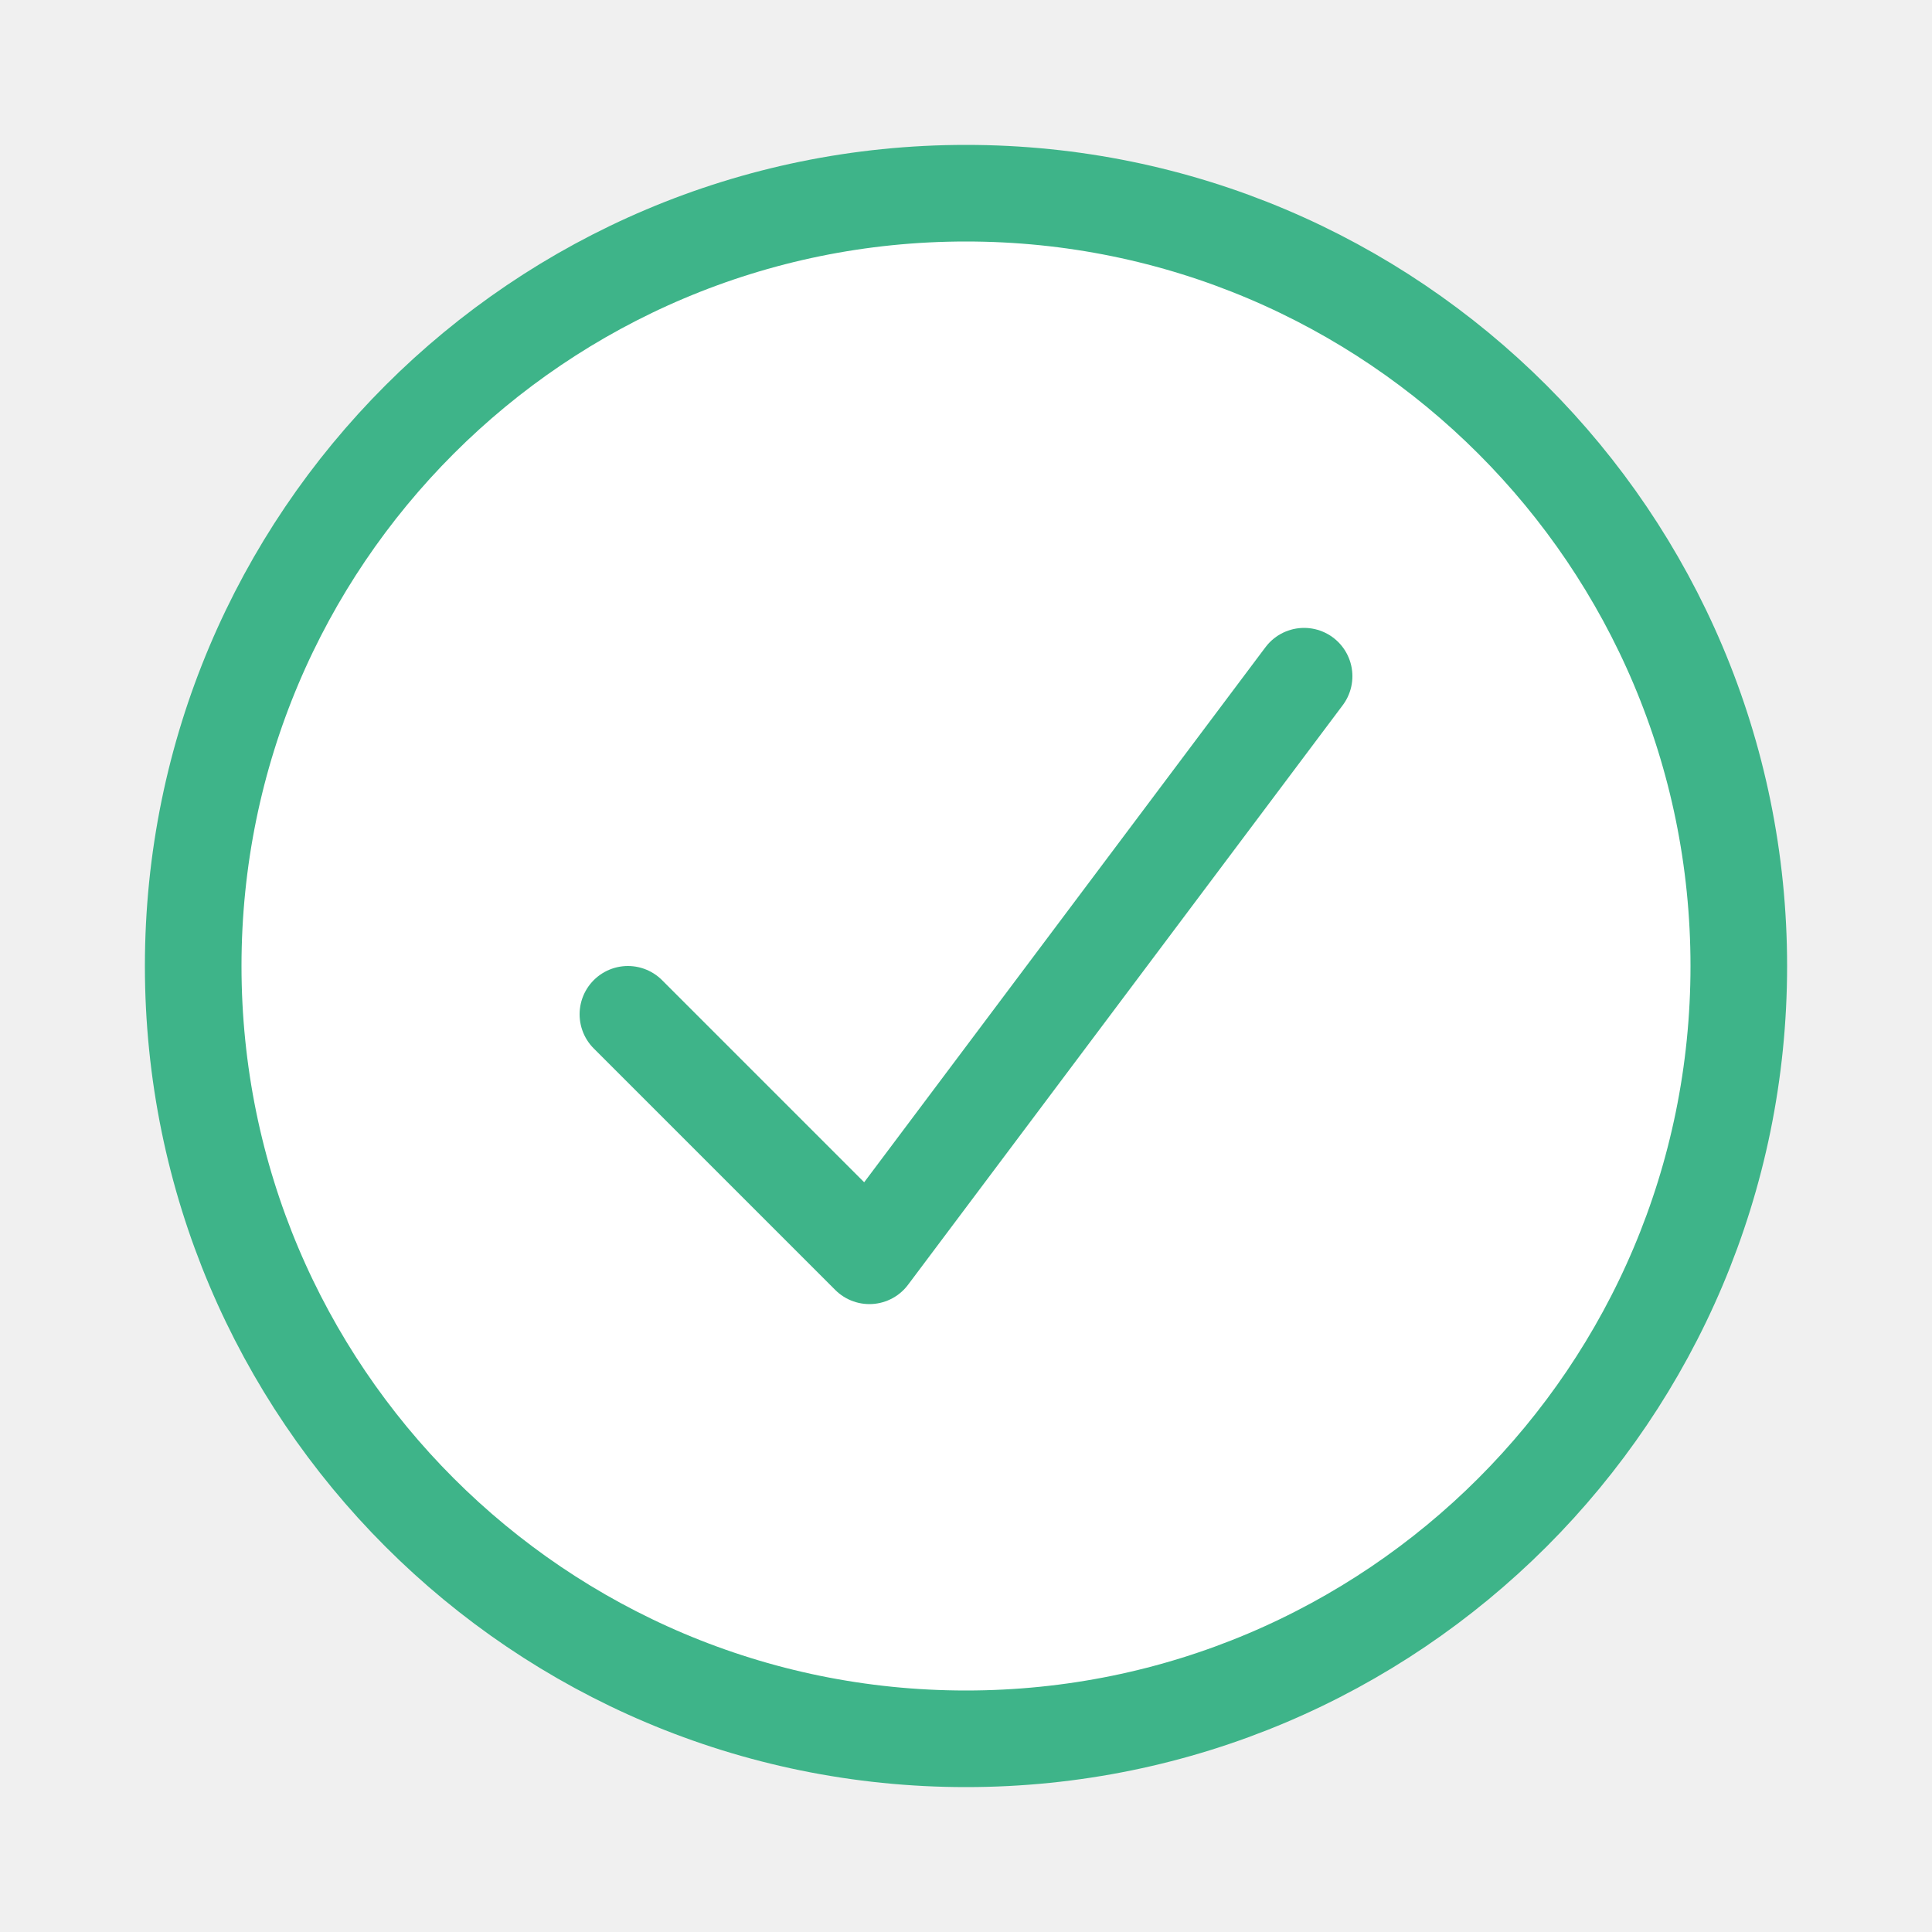
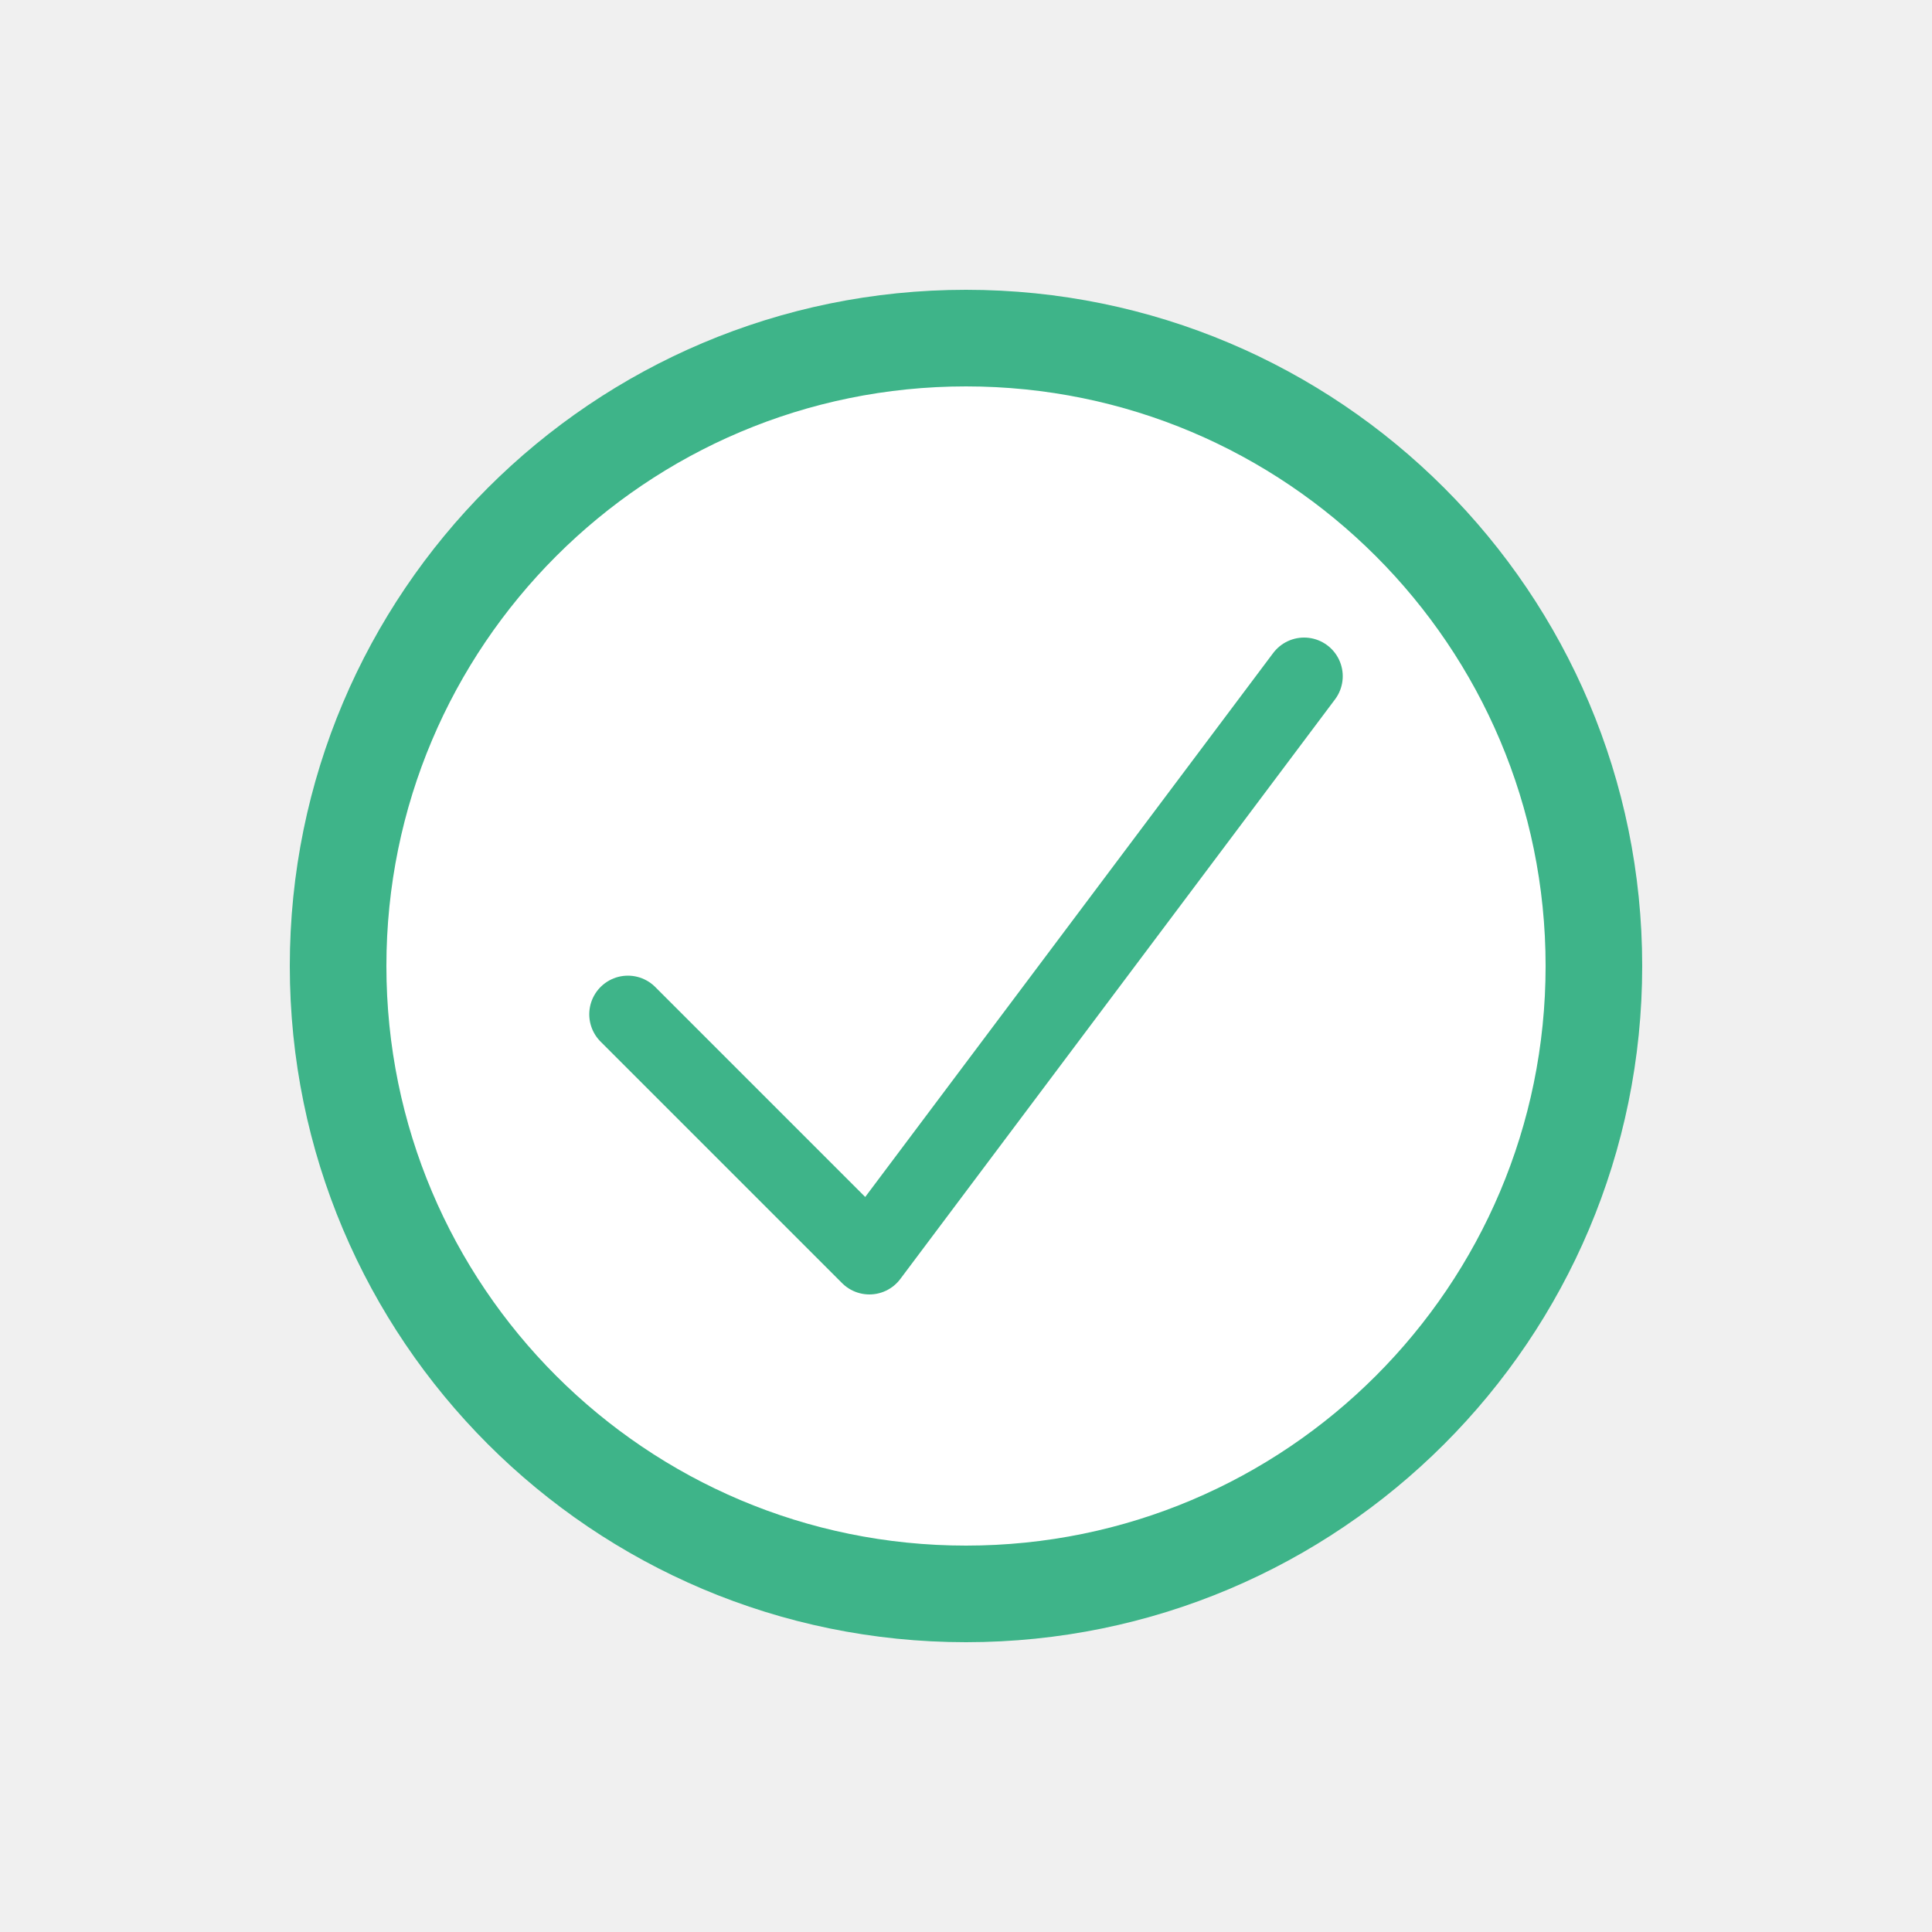
<svg xmlns="http://www.w3.org/2000/svg" width="200" height="200">
-   <circle r="80" cx="100" cy="100" fill="white" stroke="#3EB489" stroke-width="10" />
-   <polyline points="65,105 90,130 135,70" stroke="#3EB489" stroke-width="10" stroke-linejoin="round" stroke-linecap="round" fill="none" />
+   <circle r="65" cx="100" cy="100" fill="white" stroke="#3EB489" stroke-width="10" />
+   <polyline points="65,105 90,130 135,70" stroke="#3EB489" stroke-width="8" stroke-linejoin="round" stroke-linecap="round" fill="none" />
</svg>
